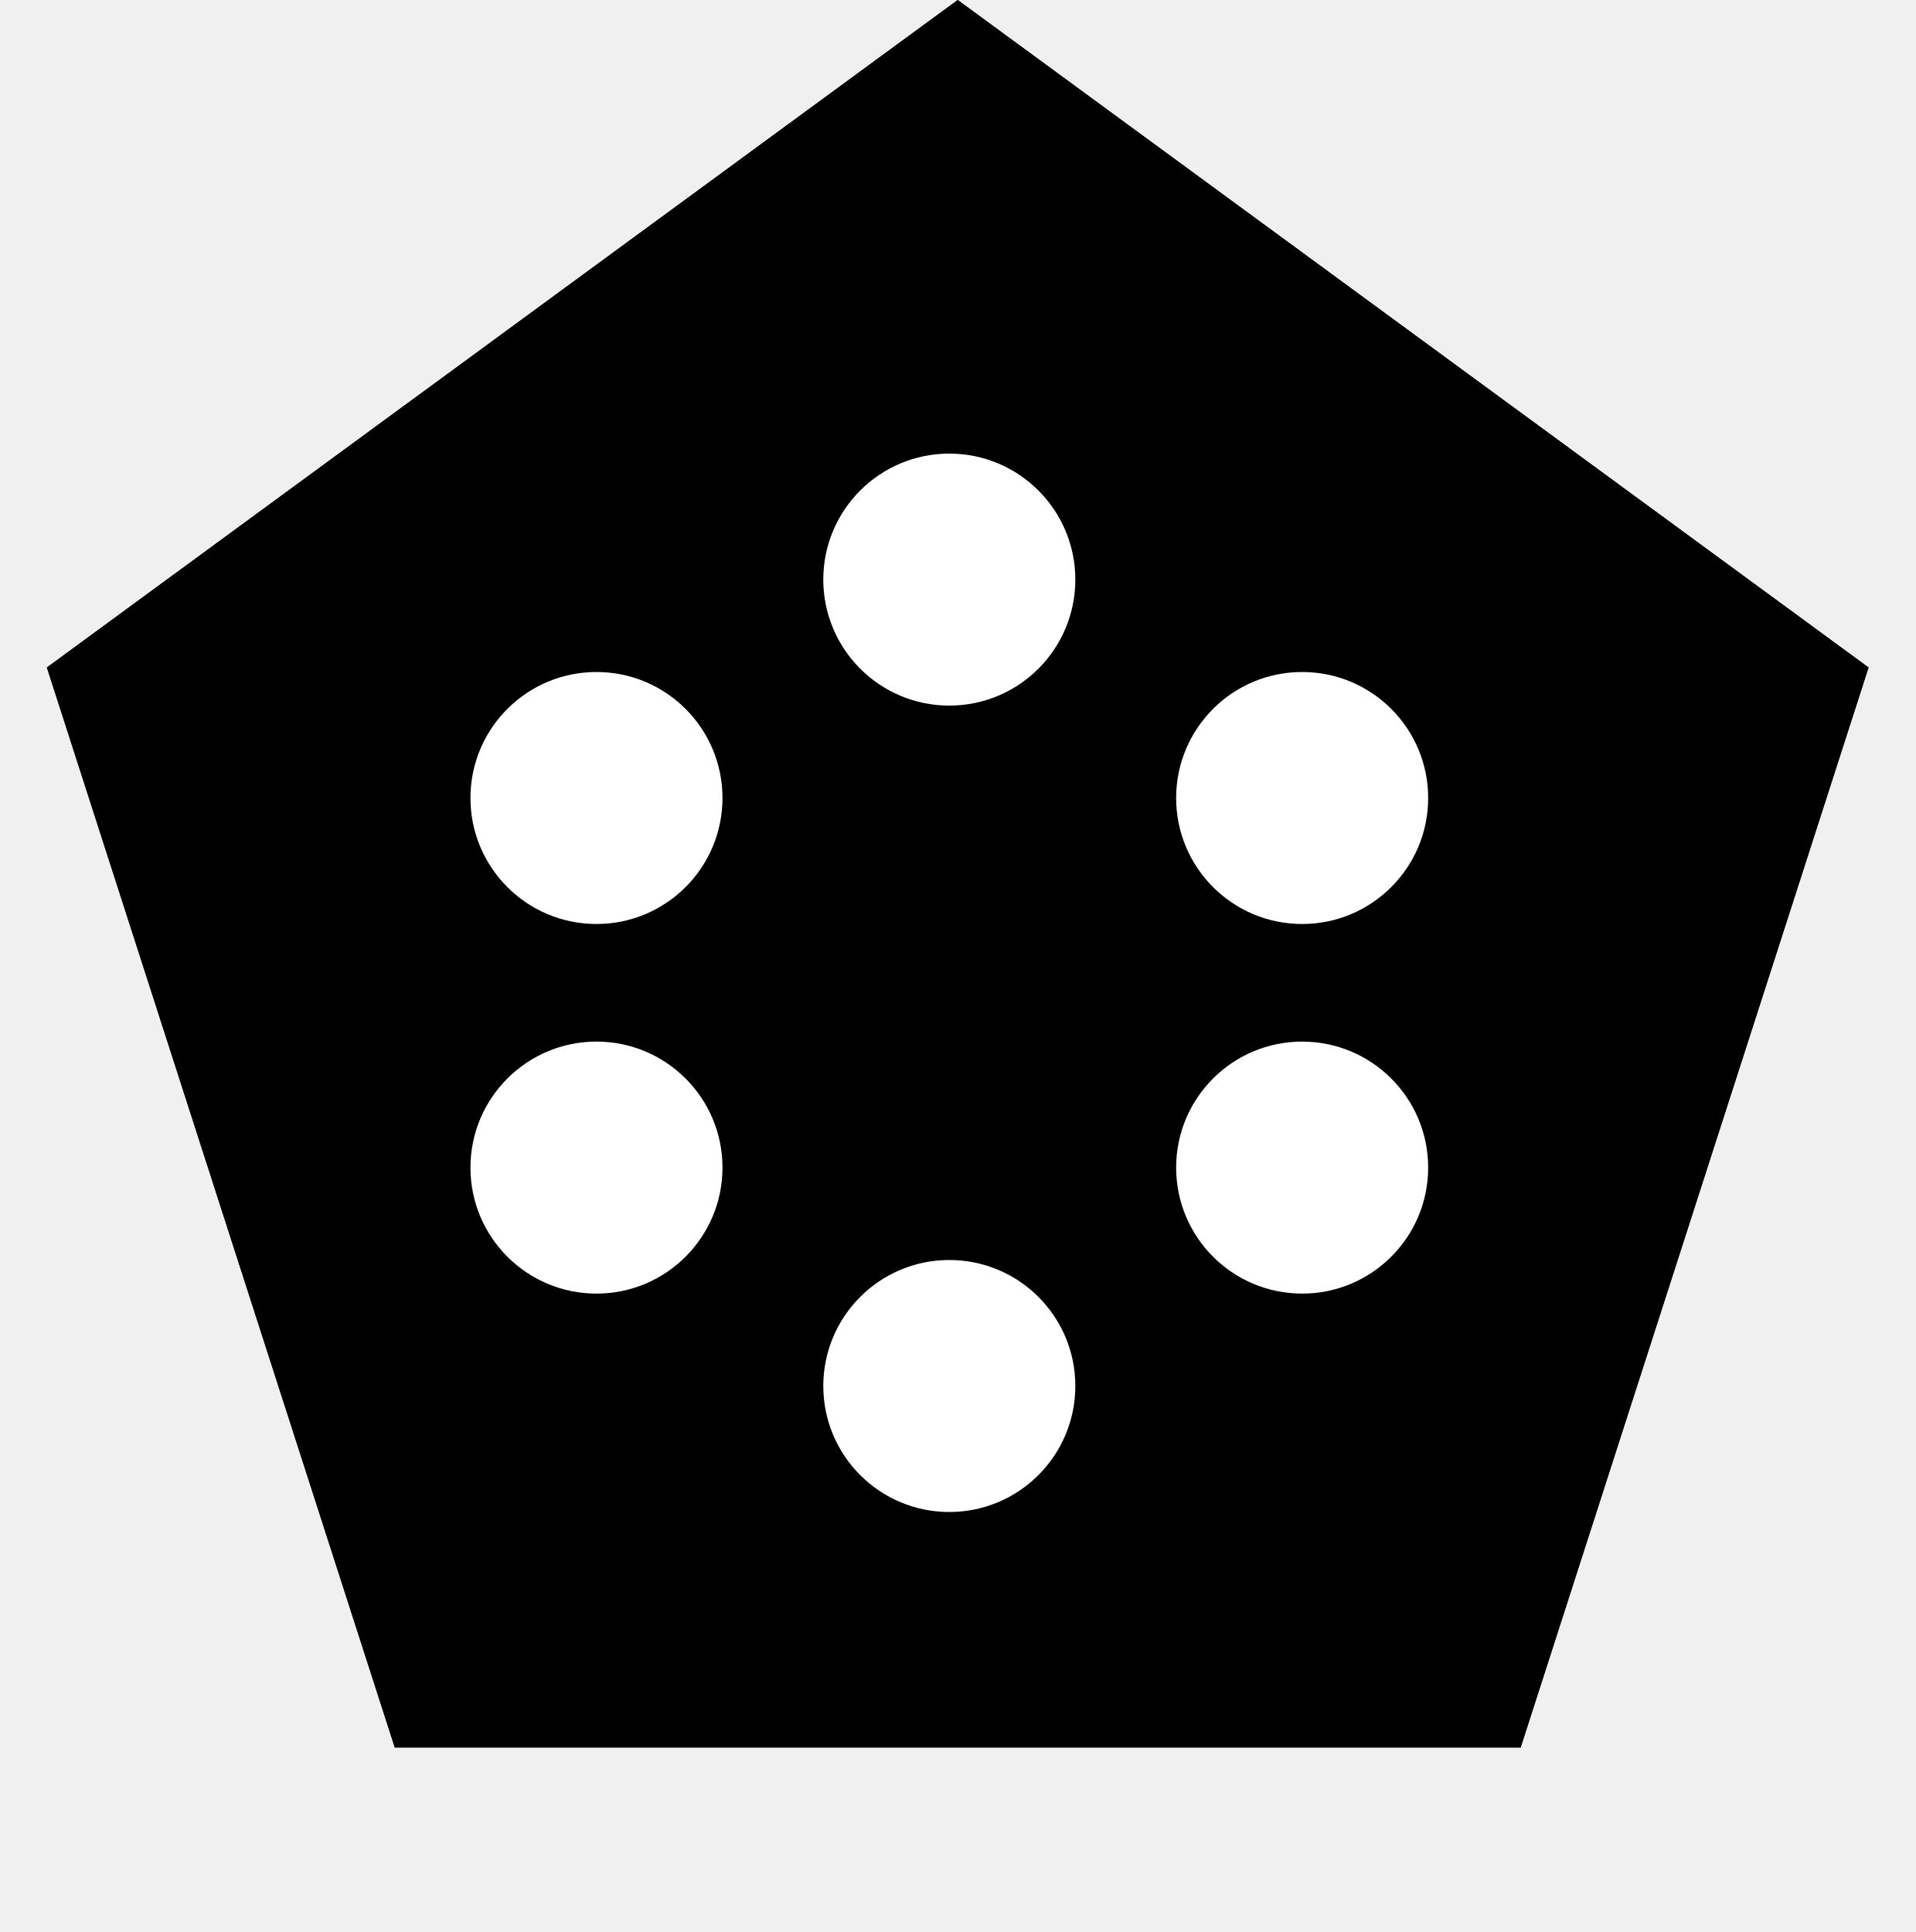
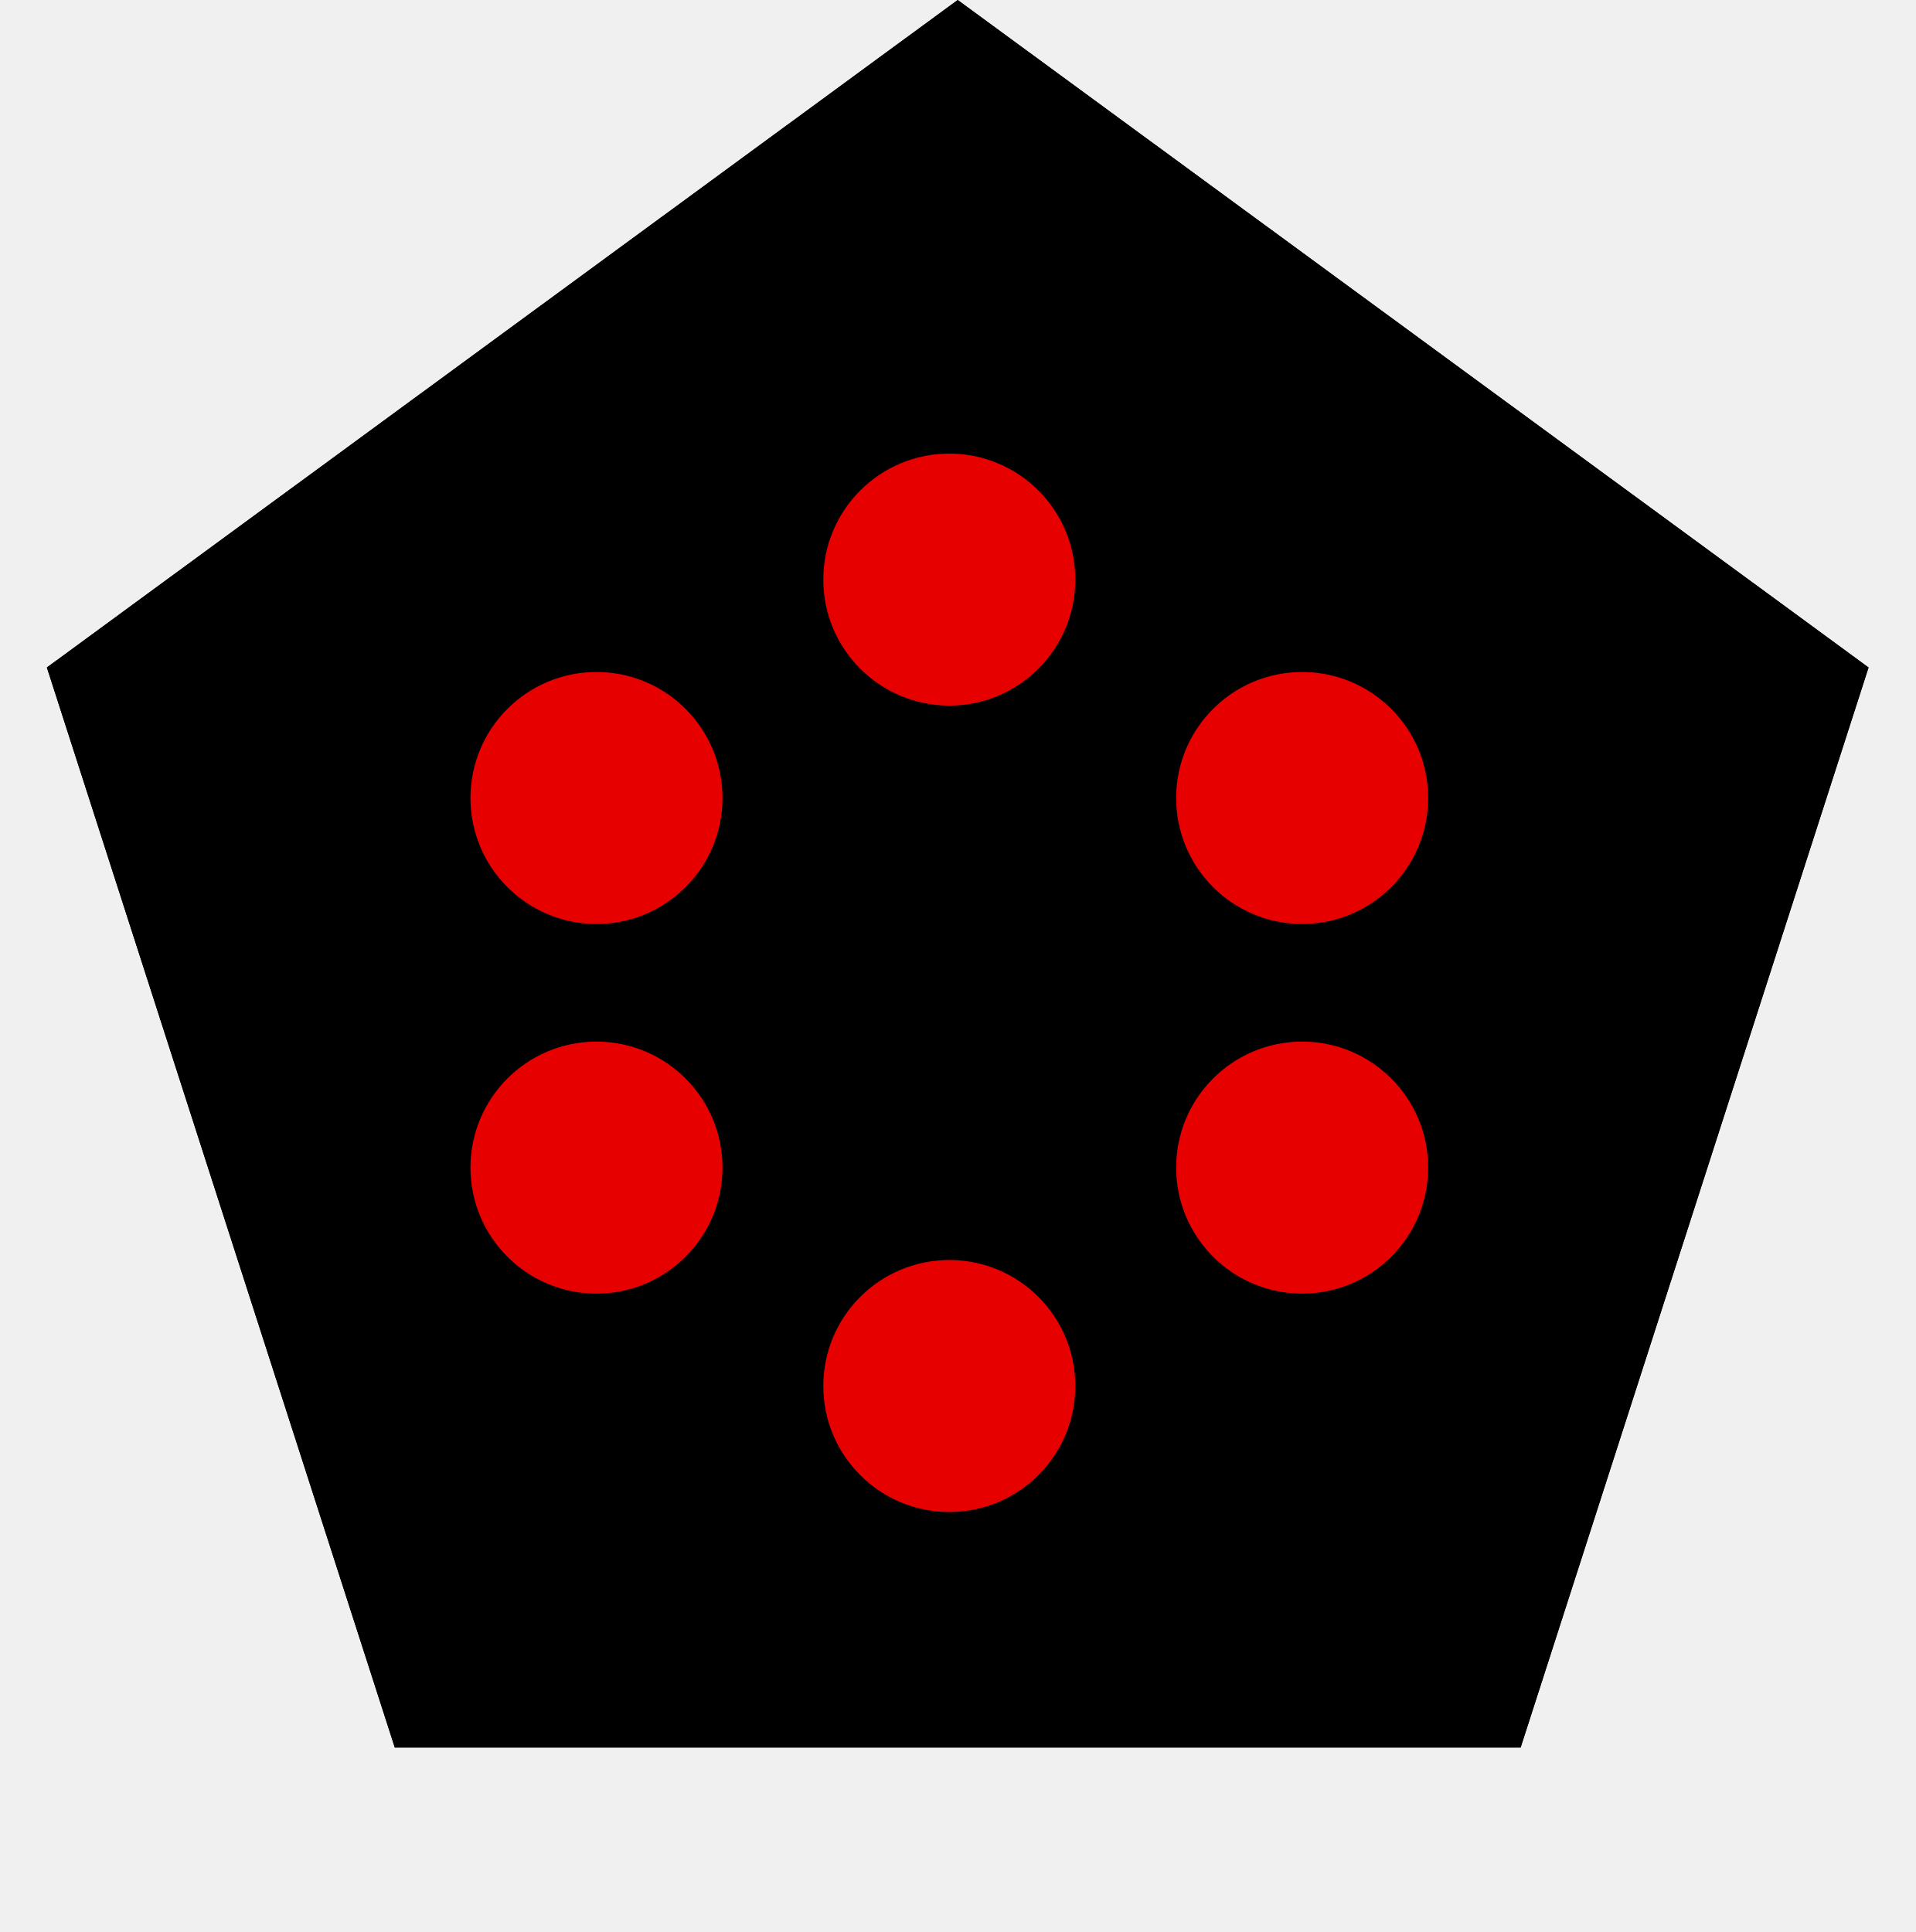
<svg xmlns="http://www.w3.org/2000/svg" width="114" height="115" viewBox="0 0 114 115" fill="none">
  <path d="M57 0L111.21 39.731L90.504 104.018H23.496L2.79 39.731L57 0Z" fill="black" />
  <path d="M57 0L111.21 39.731L90.504 104.018H23.496L2.79 39.731L57 0Z" fill="black" />
-   <circle cx="56.5" cy="82.5" r="7.5" fill="white" />
-   <circle cx="77.5" cy="47.5" r="7.5" fill="white" />
-   <circle cx="56.5" cy="34.5" r="7.5" fill="white" />
-   <circle cx="35.5" cy="69.5" r="7.5" fill="white" />
-   <circle cx="35.5" cy="47.5" r="7.5" fill="white" />
-   <circle cx="77.5" cy="69.5" r="7.5" fill="white" />
+   <circle cx="56.5" cy="82.5" r="7.5" fill="#E60000" />
+   <circle cx="77.5" cy="47.5" r="7.5" fill="#E60000" />
+   <circle cx="56.5" cy="34.5" r="7.5" fill="#E60000" />
+   <circle cx="35.5" cy="69.5" r="7.5" fill="#E60000" />
+   <circle cx="35.5" cy="47.5" r="7.5" fill="#E60000" />
+   <circle cx="77.5" cy="69.5" r="7.5" fill="#E60000" />
</svg>
